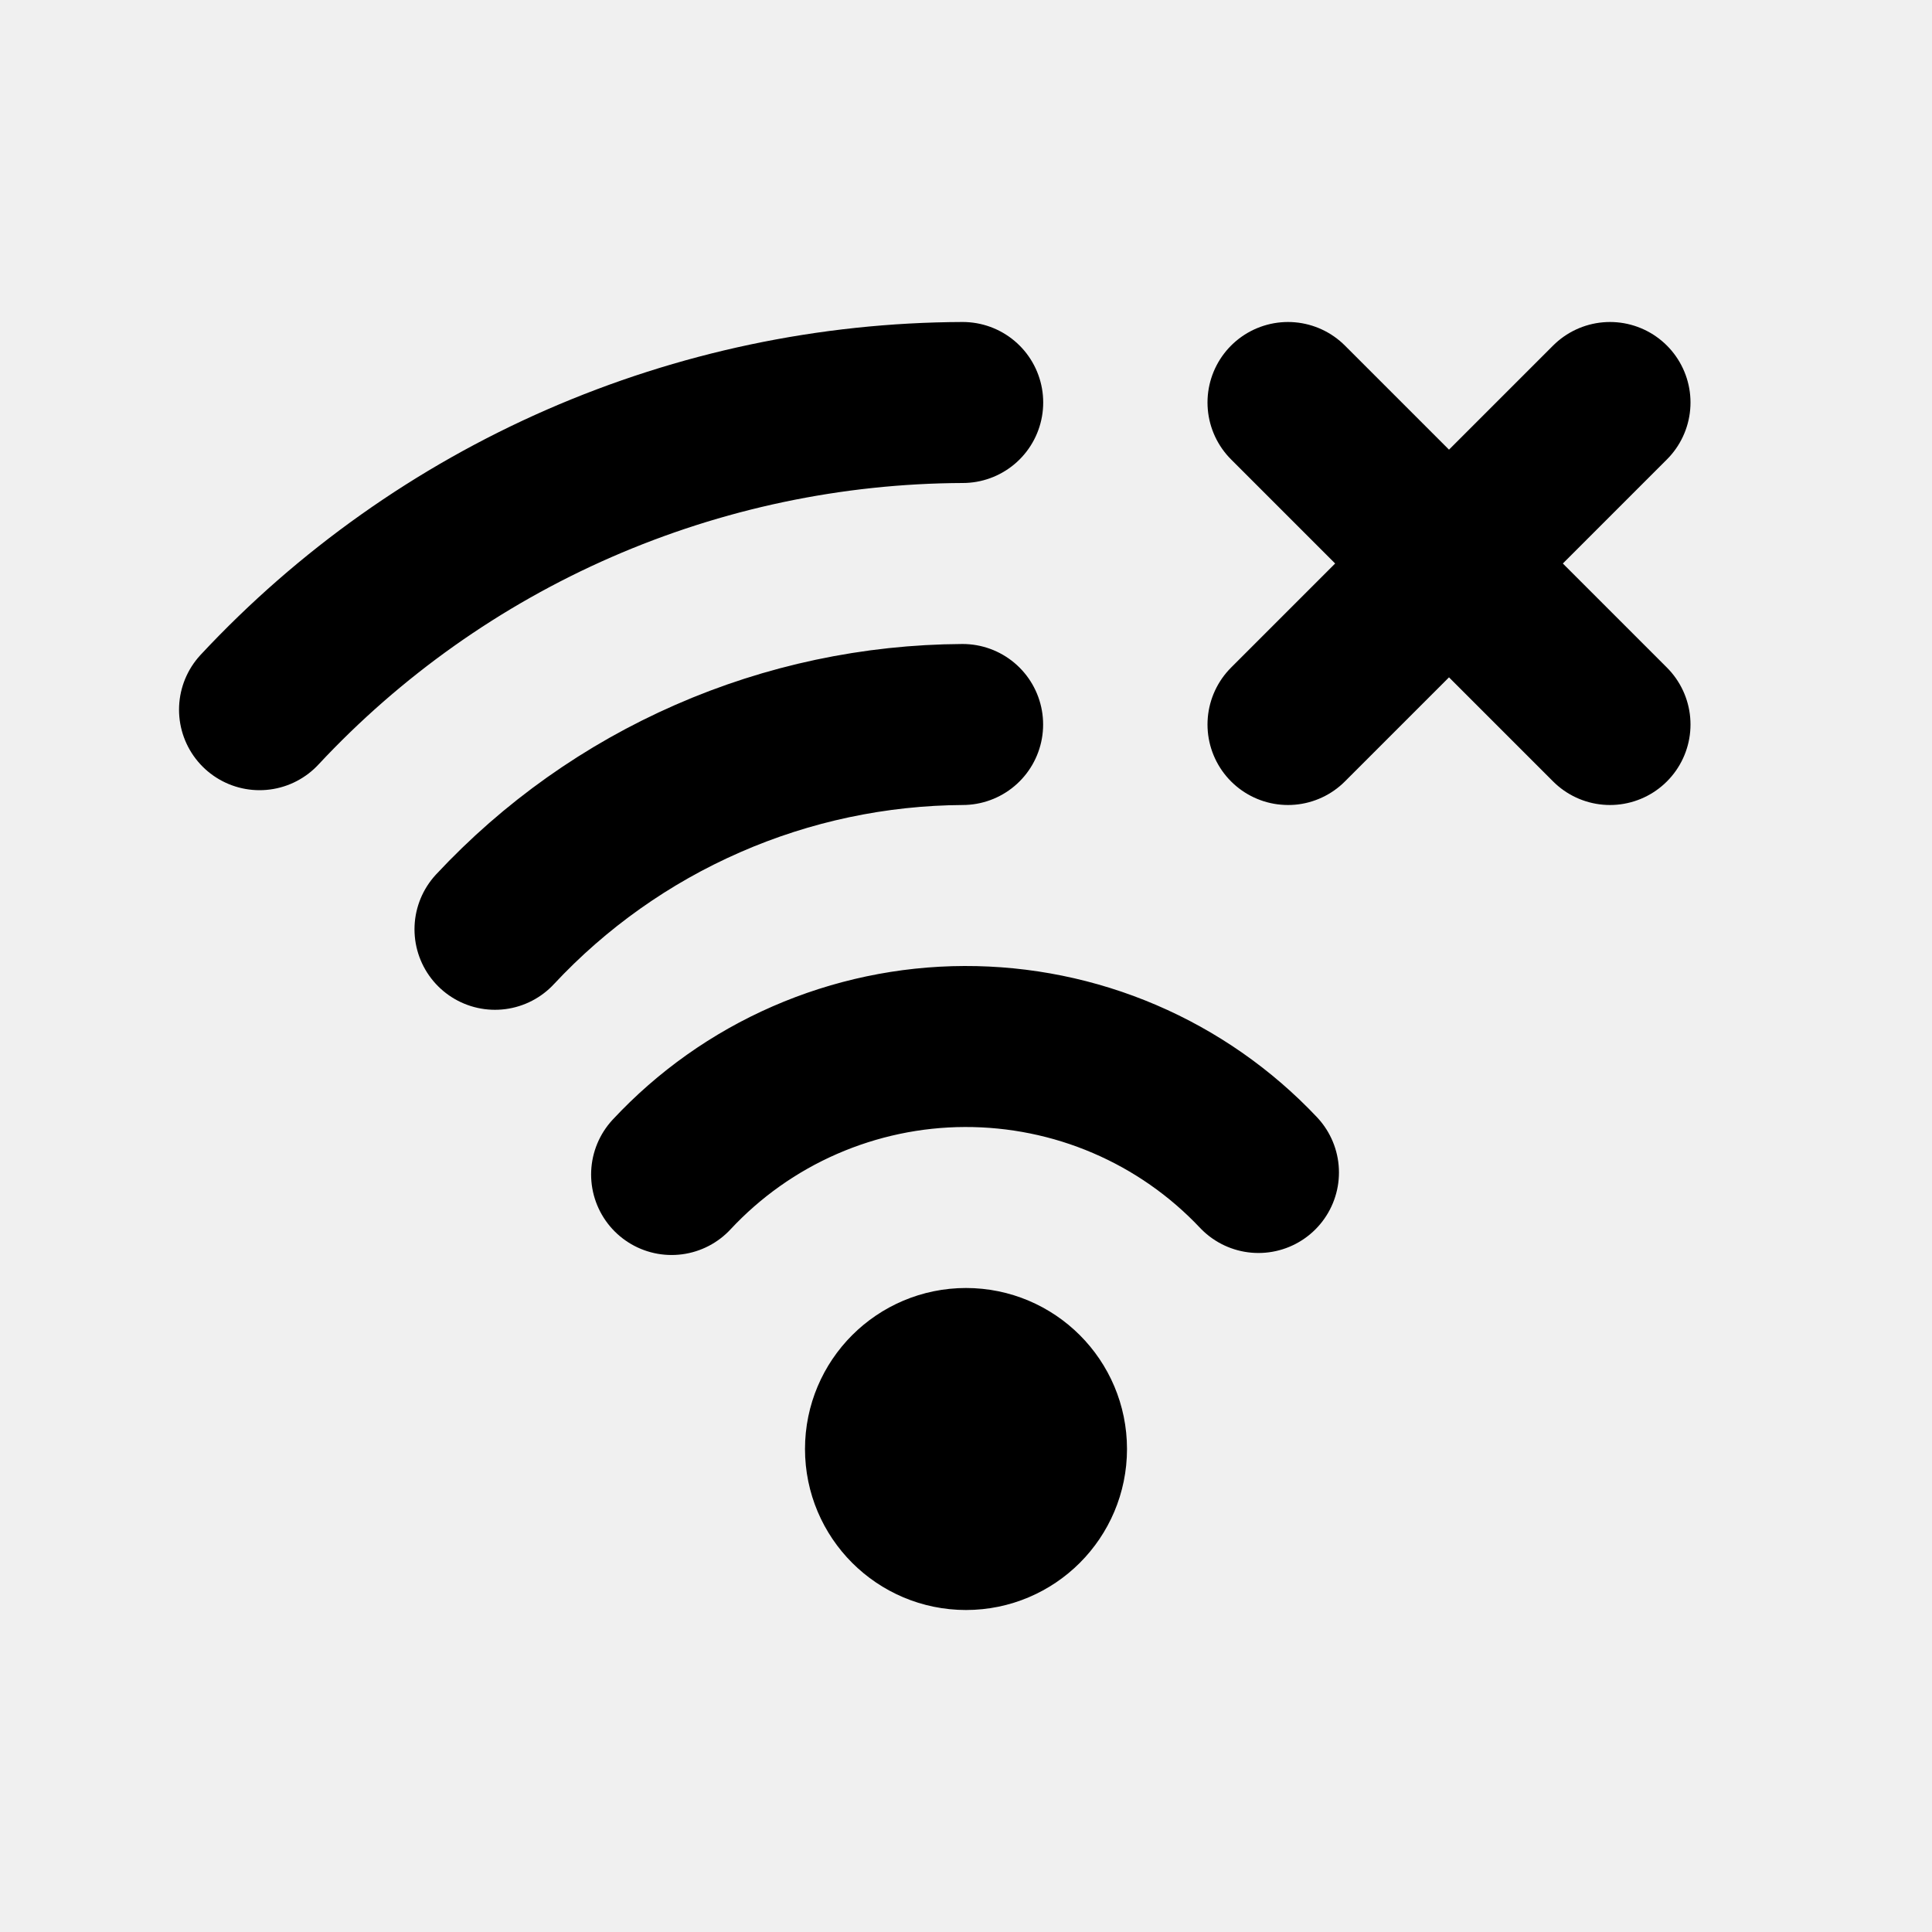
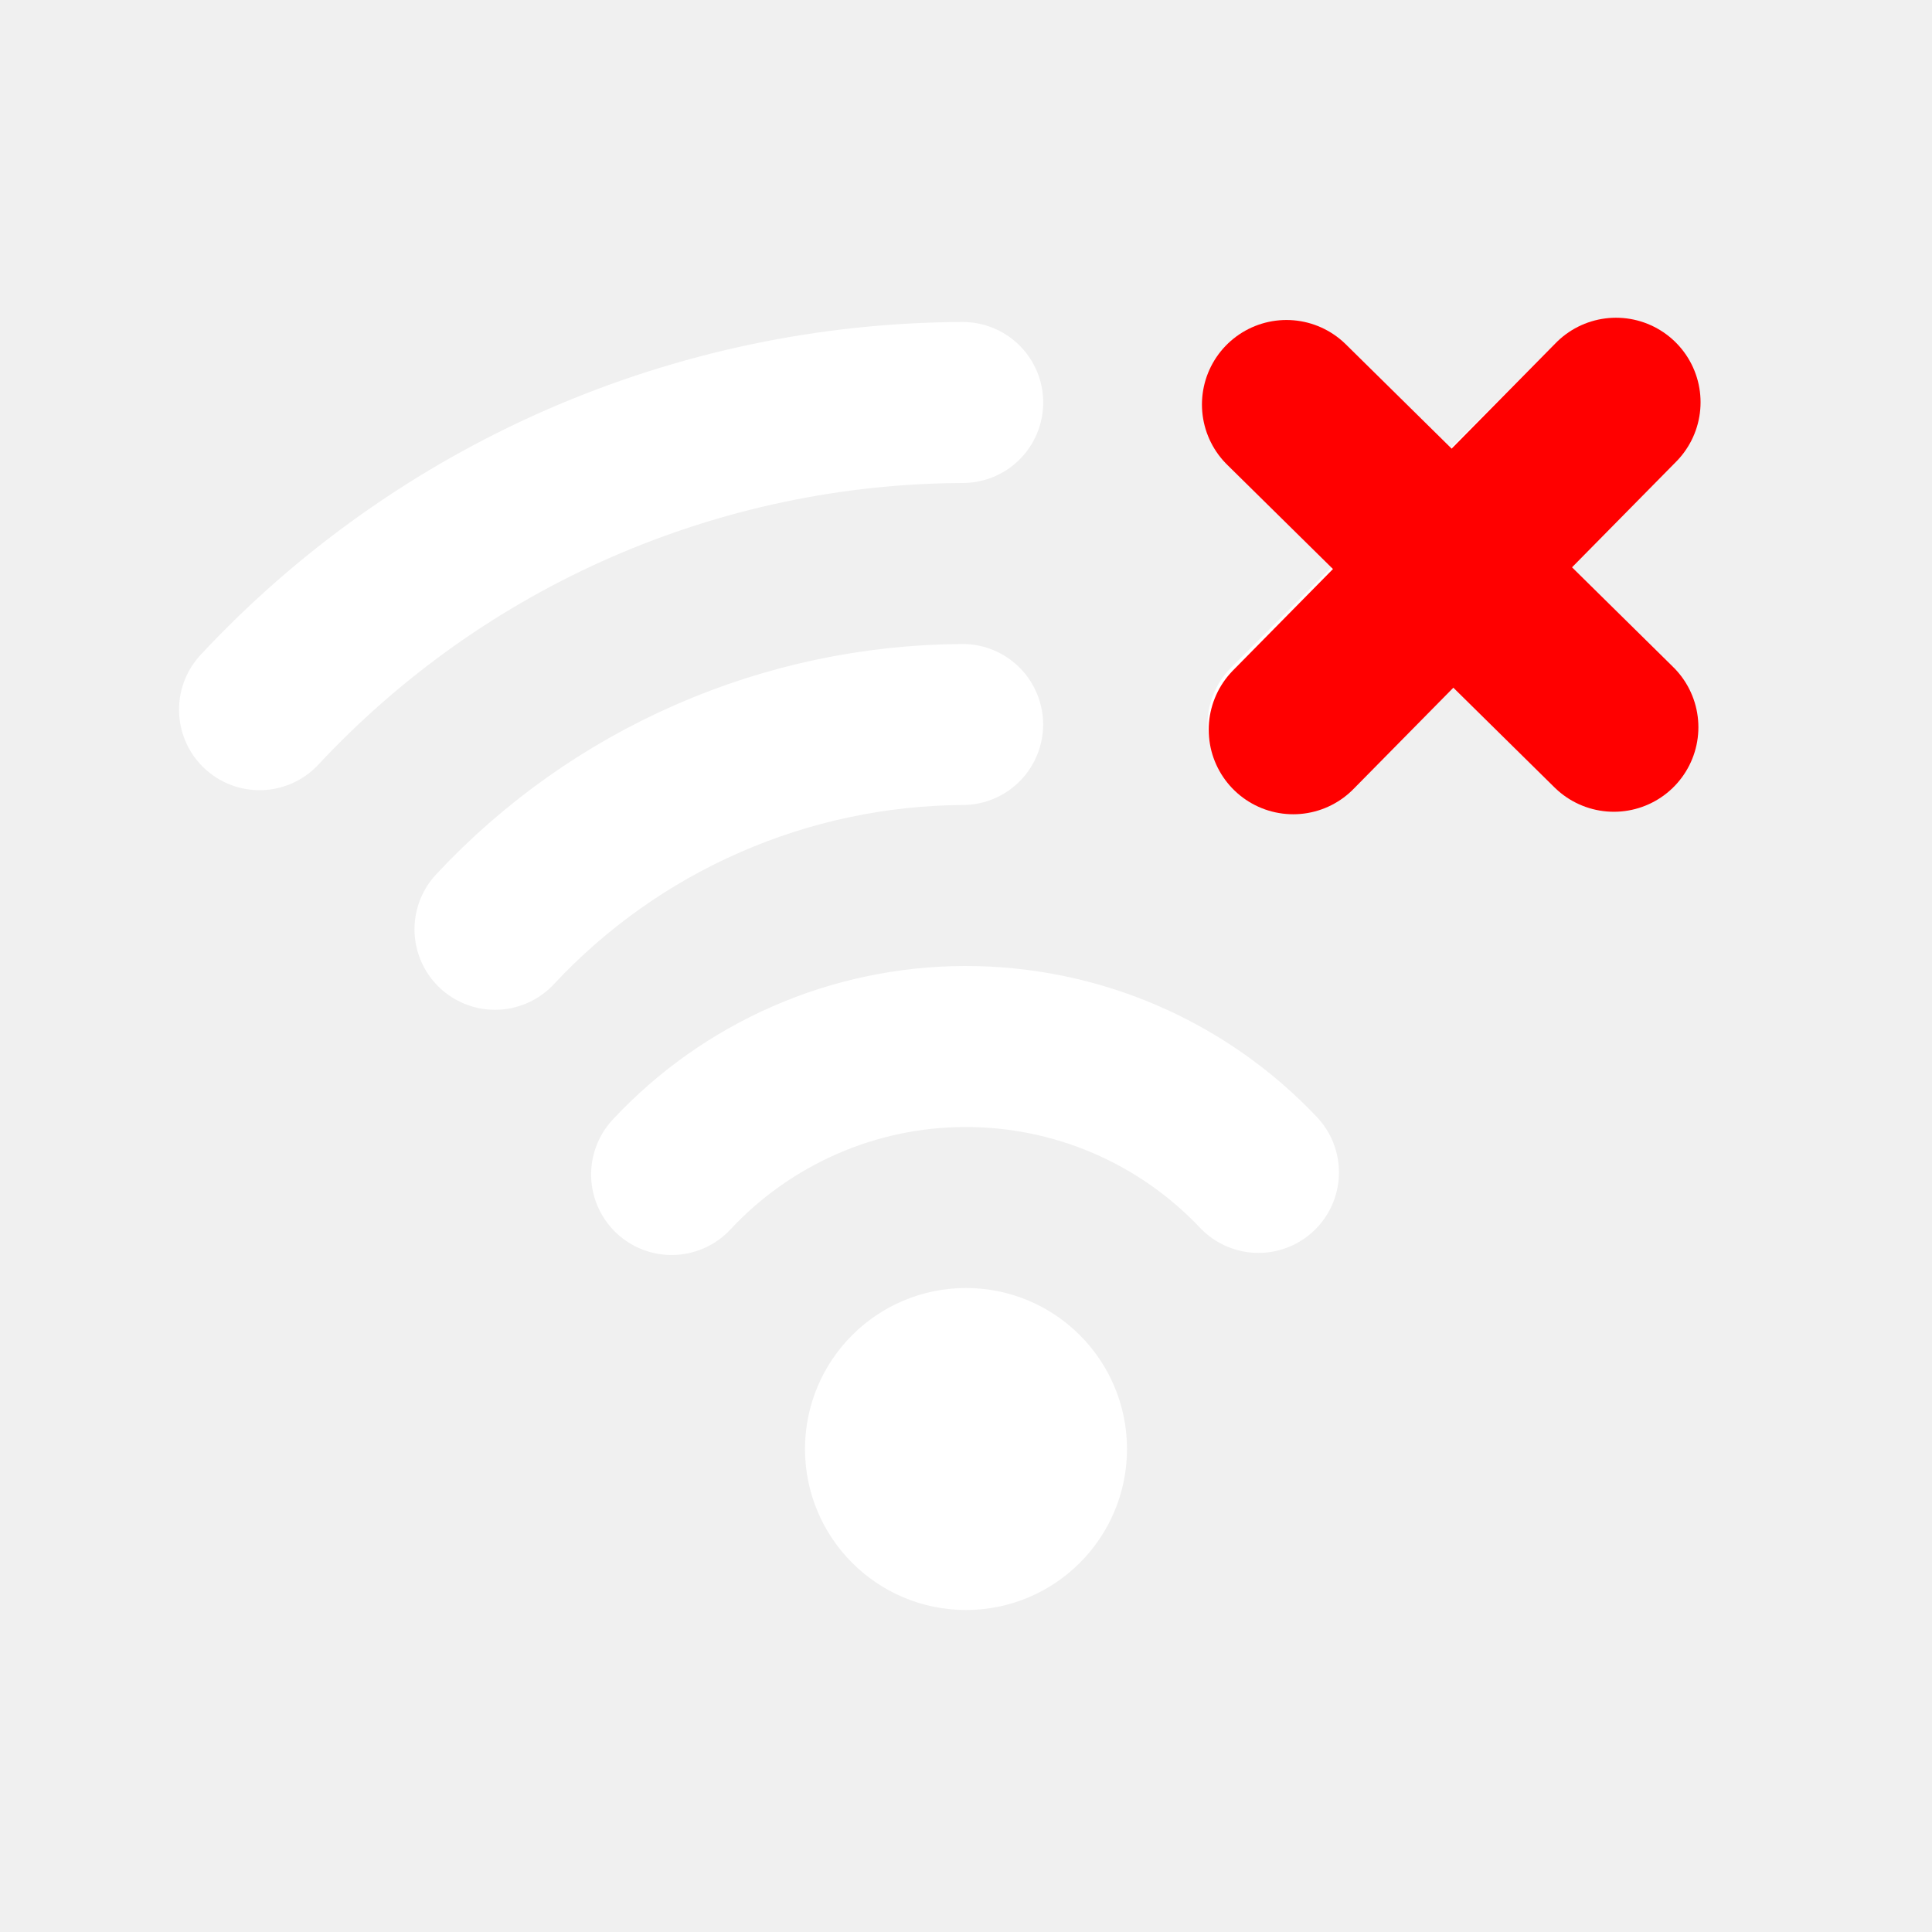
- <svg xmlns="http://www.w3.org/2000/svg" width="800px" height="800px" viewBox="0 0 24 24" fill="none">
+ <svg xmlns="http://www.w3.org/2000/svg" width="800px" height="800px" viewBox="0 0 24 24" fill="none" version="1.1" id="svg4">
+   <defs id="defs8" />
  <g id="System / Wifi_Problem">
-     <path id="Vector" d="M8.343 14.59C8.809 14.09 9.372 13.691 9.998 13.418C10.624 13.145 11.3 13.002 11.983 13C12.666 12.998 13.342 13.135 13.97 13.404C14.598 13.673 15.164 14.068 15.633 14.565M6.149 11.544C6.893 10.746 7.792 10.109 8.791 9.672C9.79 9.234 10.868 9.006 11.958 9M3.224 8.816C4.342 7.617 5.694 6.66 7.196 6.004C8.699 5.348 10.32 5.006 11.959 5M16 9L18 7M18 7L20 5M18 7L16 5M18 7L20 9M12 19C11.448 19 11 18.552 11 18C11 17.448 11.448 17 12 17C12.552 17 13 17.448 13 18C13 18.552 12.552 19 12 19Z" stroke="#000000" stroke-width="2" stroke-linecap="round" stroke-linejoin="round" />
+     <path id="Vector" d="m 8.343,14.59 c 0.466,-0.5 1.029,-0.898 1.655,-1.172 0.626,-0.274 1.302,-0.416 1.985,-0.418 0.683,-0.002 1.359,0.135 1.987,0.404 0.628,0.269 1.194,0.664 1.663,1.16 M 6.149,11.544 C 6.893,10.746 7.792,10.109 8.791,9.672 9.79,9.234 10.868,9.006 11.958,9 M 3.224,8.816 C 4.342,7.617 5.694,6.66 7.196,6.004 8.699,5.348 10.32,5.006 11.959,5 M 16,9 18,7 m 0,0 L 20,5 m -2,2 2,2 M 12,19 c -0.552,0 -1,-0.448 -1,-1 0,-0.552 0.448,-1 1,-1 0.552,0 1,0.448 1,1 0,0.552 -0.448,1 -1,1 z M 18,7 16,5 20,9" stroke="#000000" stroke-width="2" stroke-linecap="round" stroke-linejoin="round" style="stroke:#ffffff;stroke-opacity:1" />
  </g>
+   <path style="fill:none;stroke:#ff0000;stroke-width:2.1;stroke-linecap:round;stroke-dasharray:none;stroke-opacity:1" d="M 15.981,5.025 20.048,9.034" id="path1067" />
+   <path style="fill:none;stroke:#ff0000;stroke-width:2.1;stroke-linecap:round;stroke-dasharray:none;stroke-opacity:1" d="M 20.075,4.997 16.065,9.065" id="path1067-6" />
</svg>
